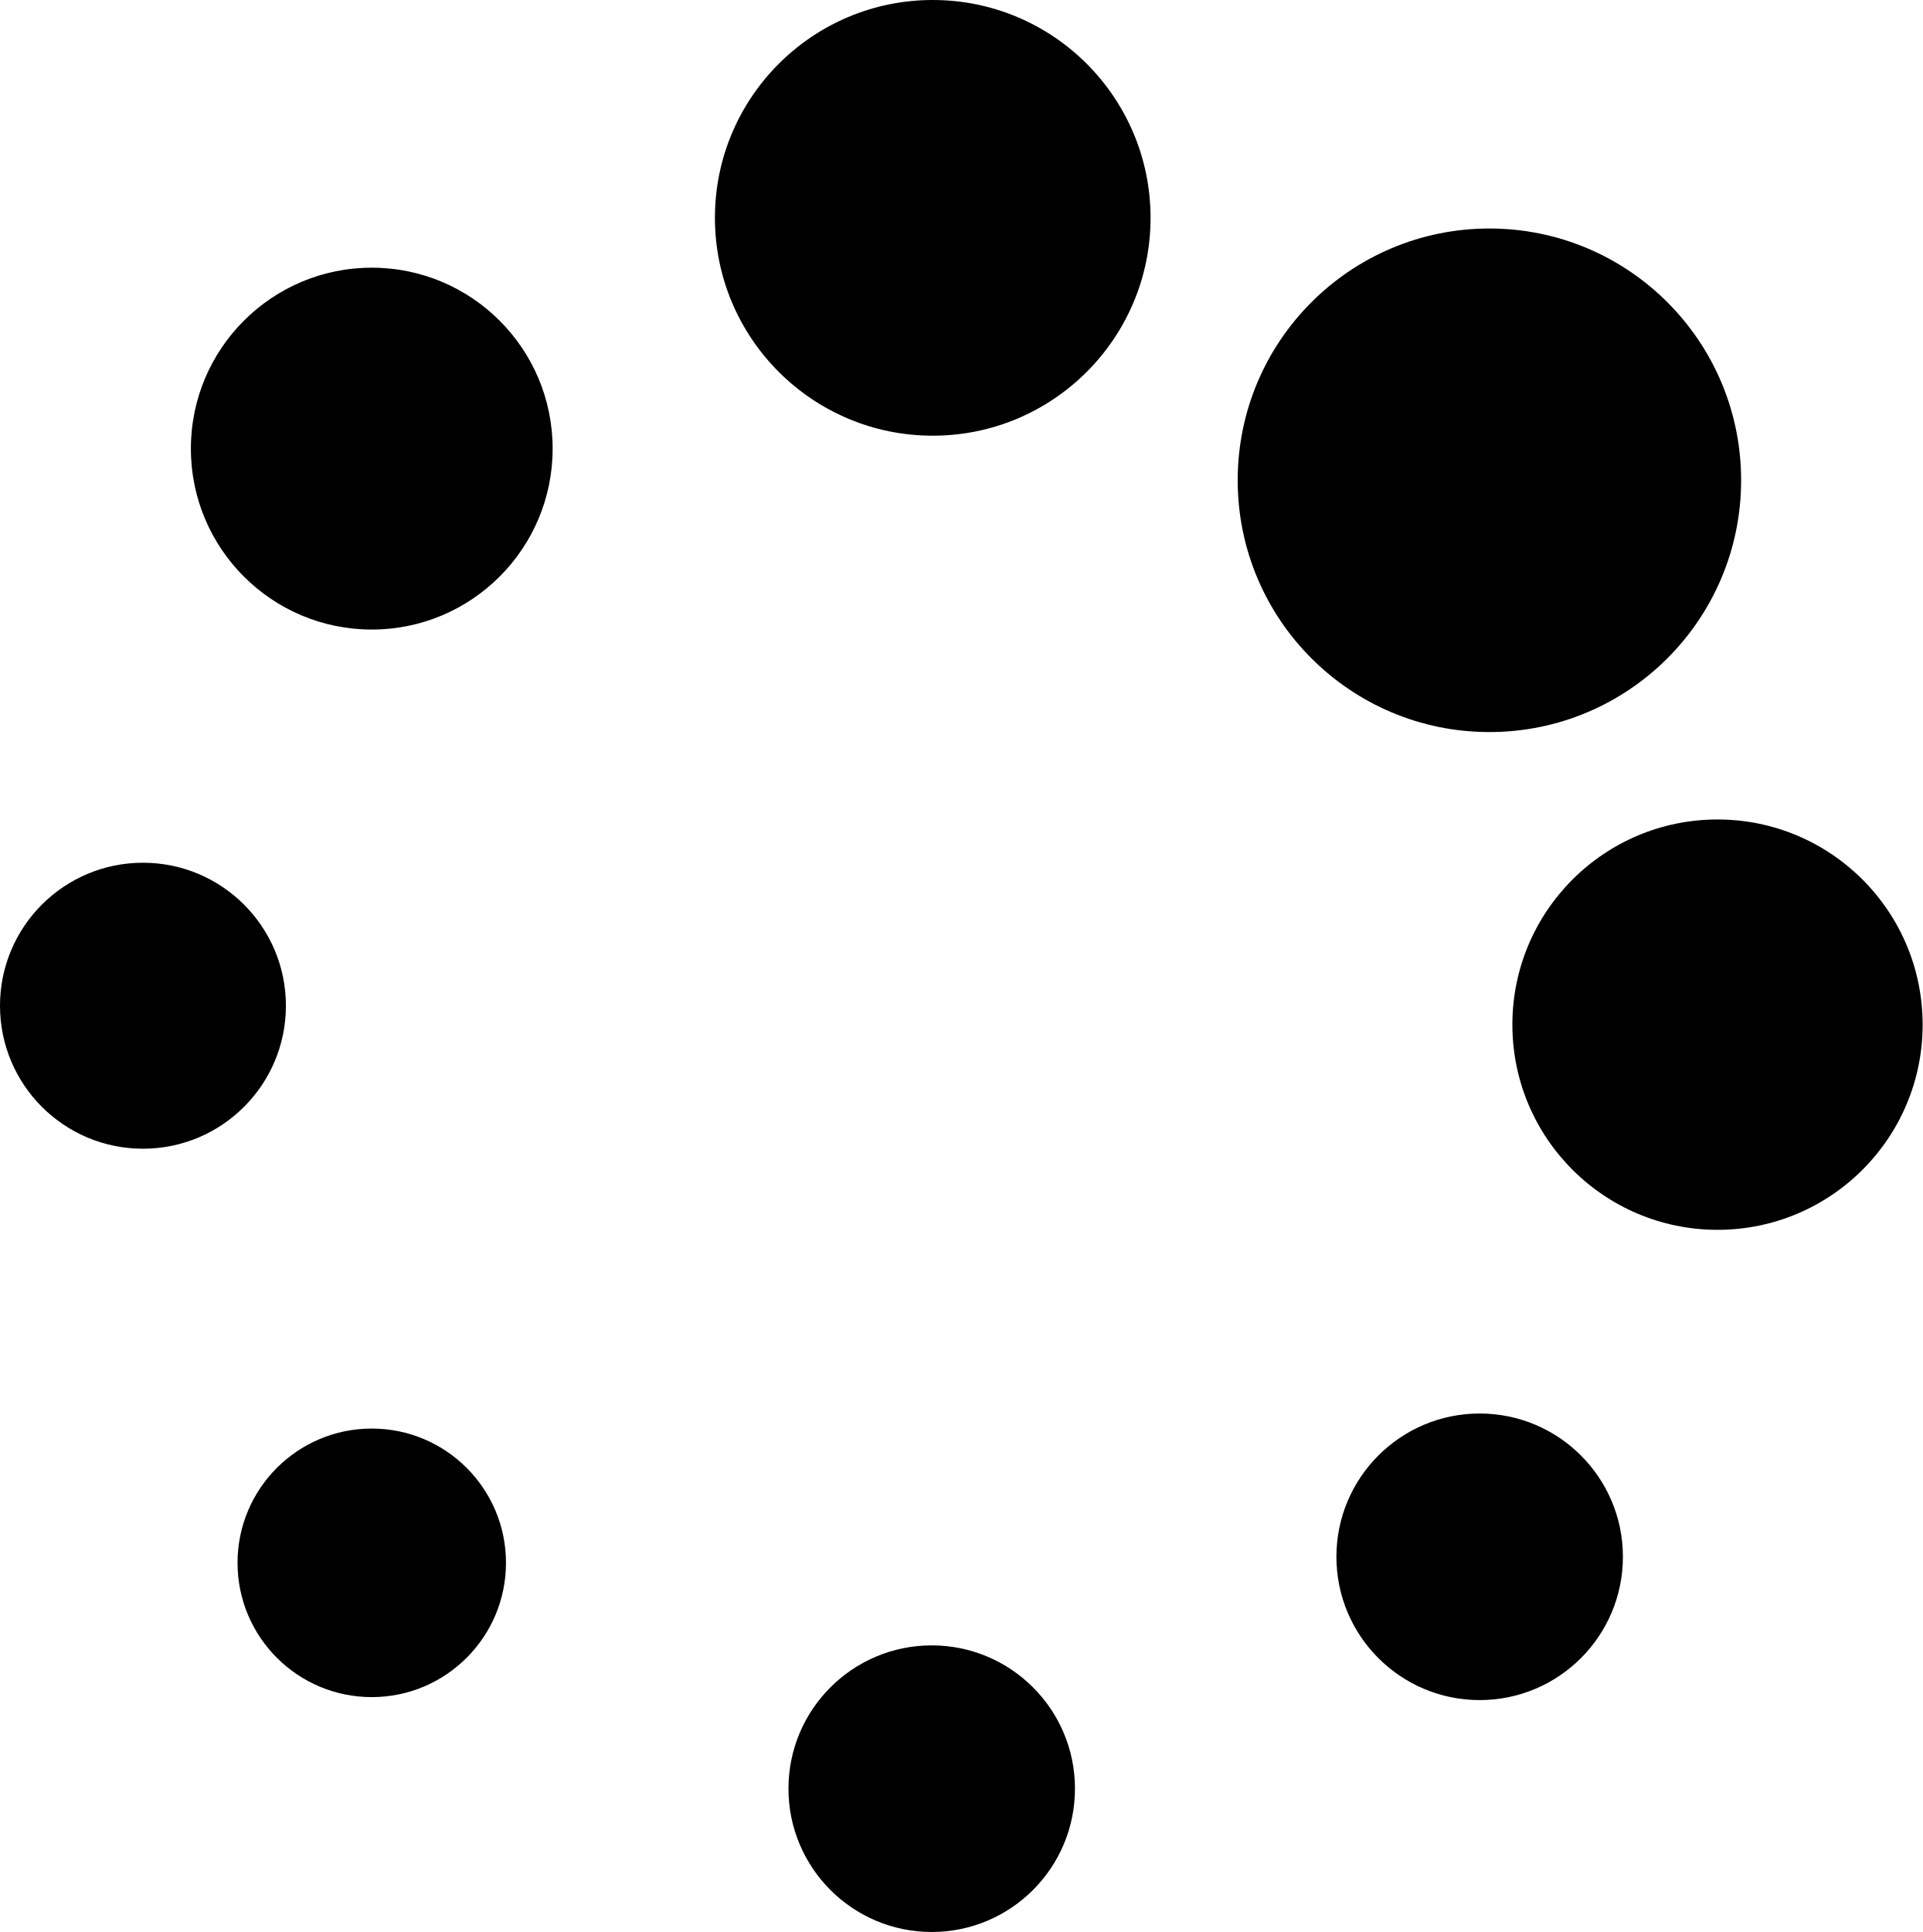
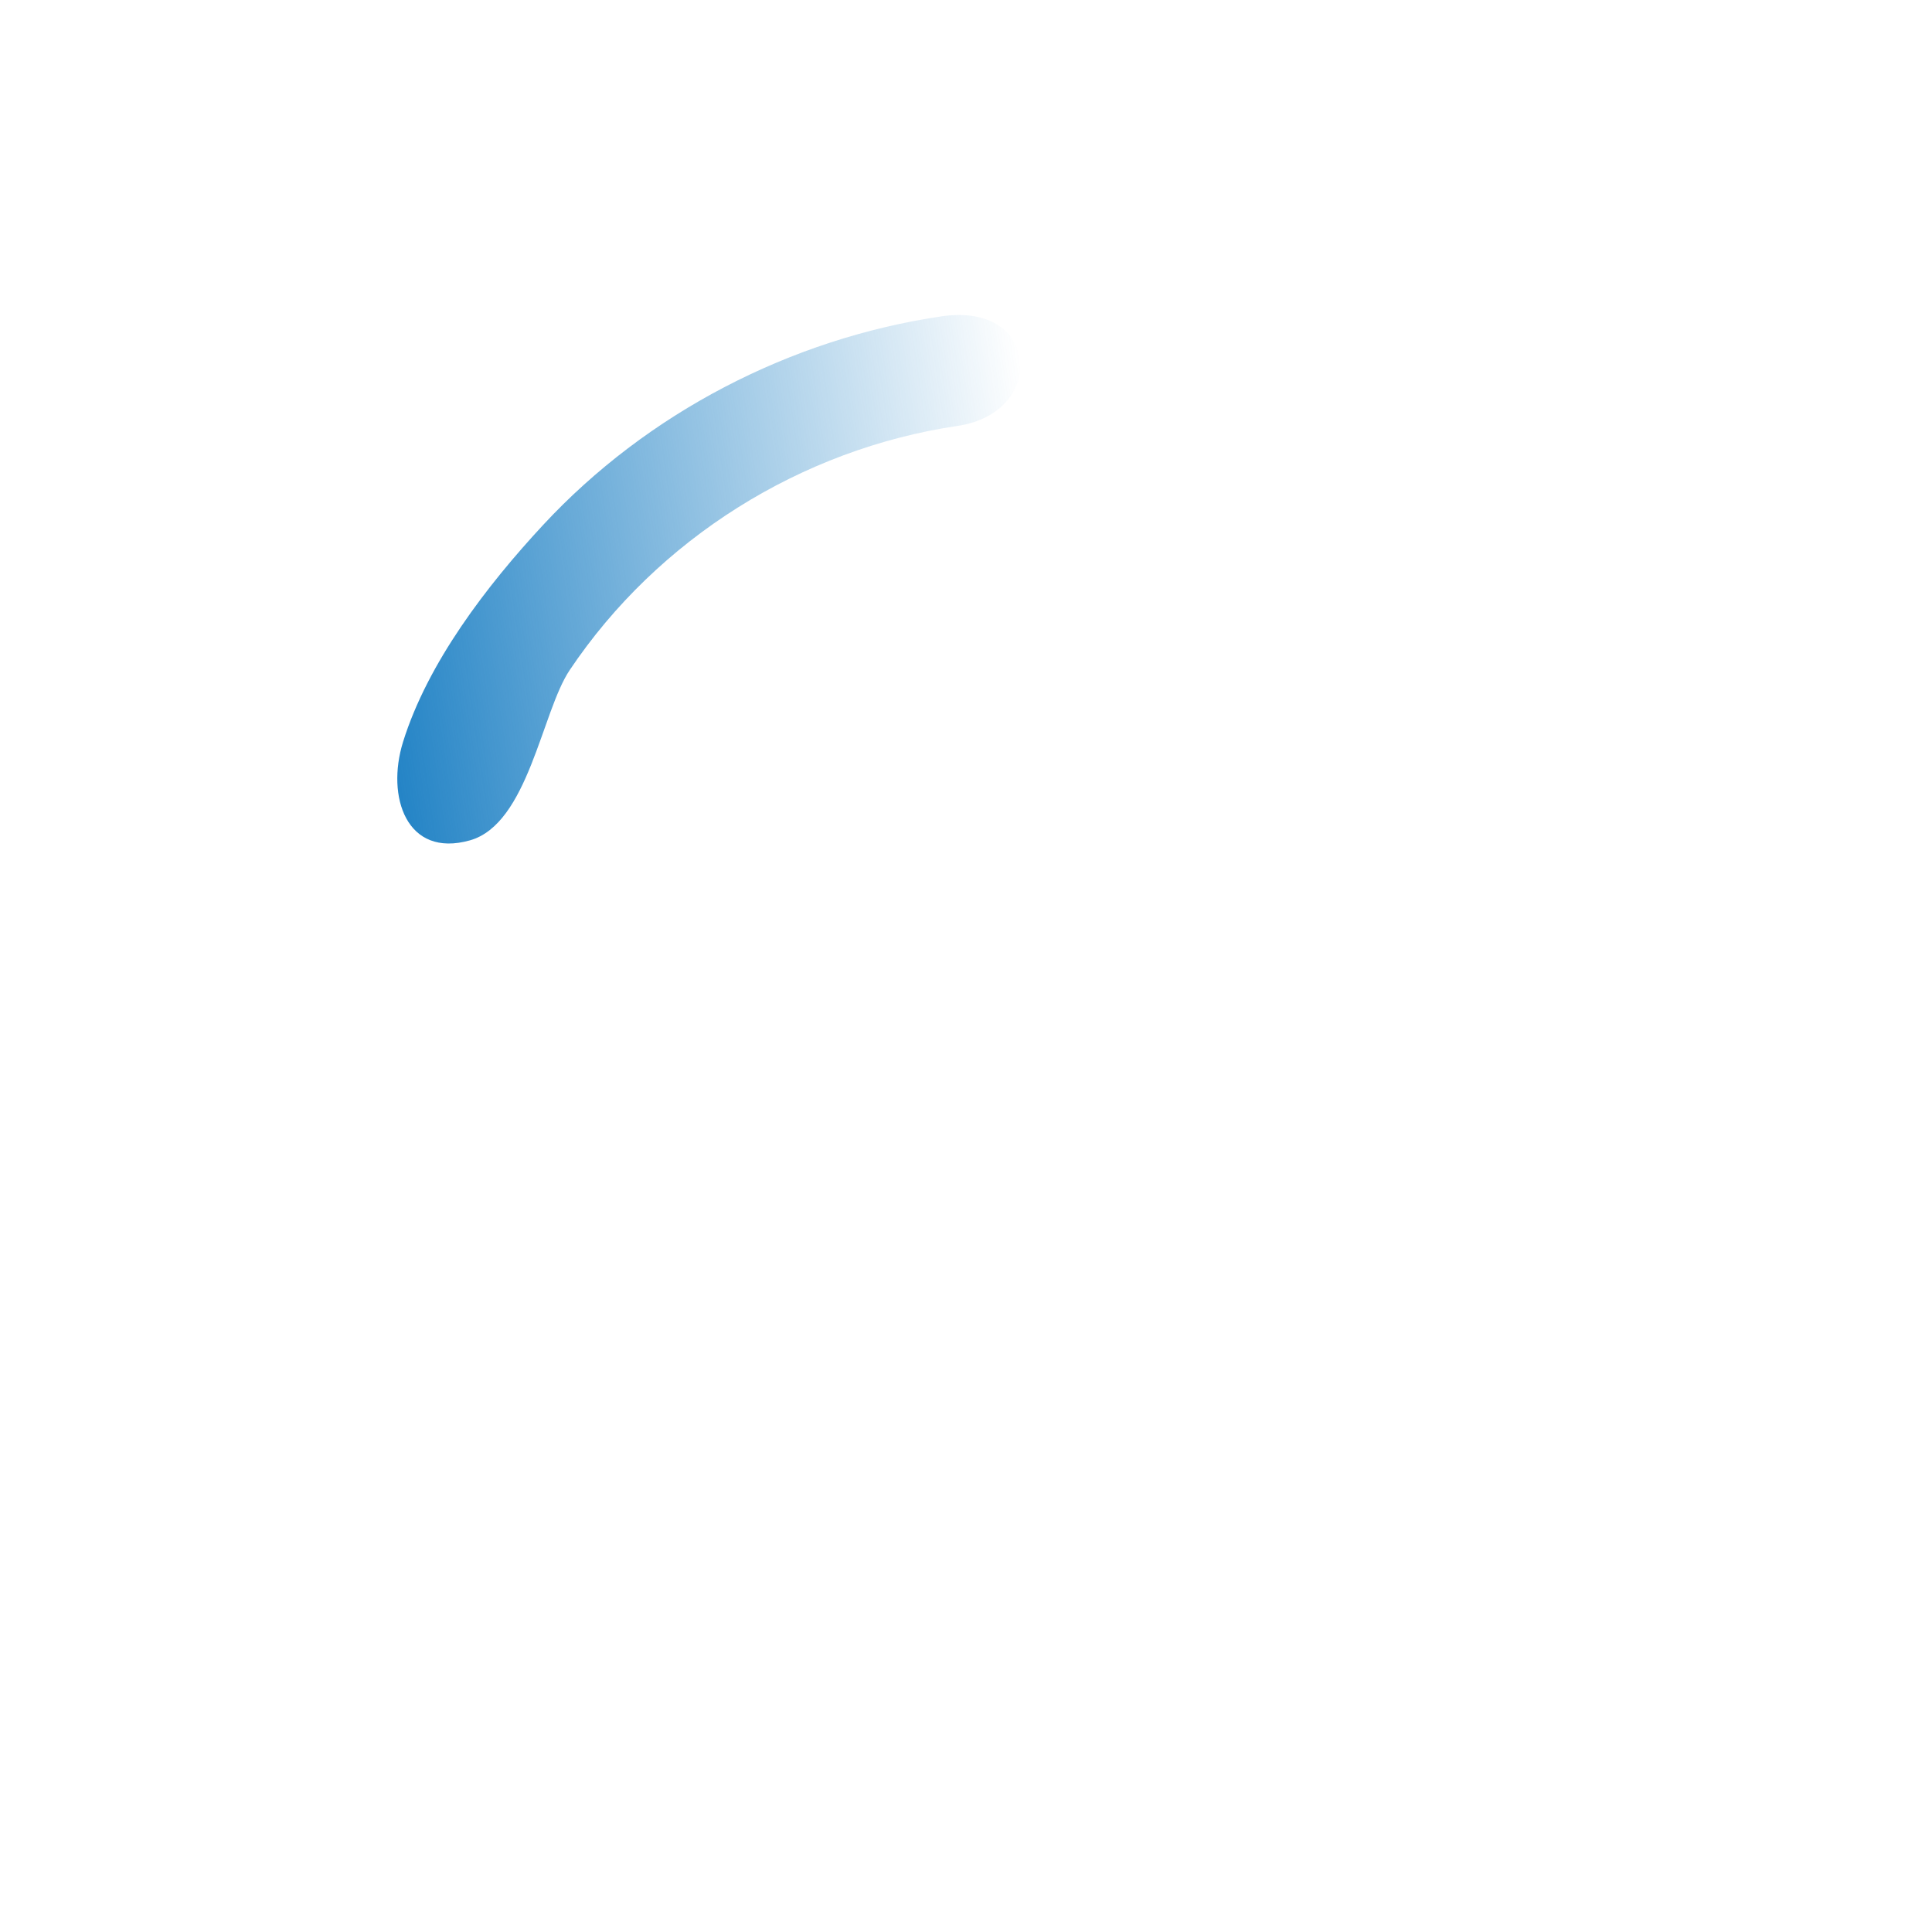
- <svg xmlns="http://www.w3.org/2000/svg" version="1.1" id="Layer_1" x="0px" y="0px" width="122.315px" height="122.88px" viewBox="0 0 122.315 122.88" enable-background="new 0 0 122.315 122.88" xml:space="preserve">
-   <g>
-     <path fill-rule="evenodd" clip-rule="evenodd" d="M94.754,14.534c8.844,0,16.014,7.17,16.014,16.012 c0,8.844-7.17,16.015-16.014,16.015c-8.843,0-16.013-7.17-16.013-16.015C78.741,21.704,85.911,14.534,94.754,14.534L94.754,14.534z M109.265,52.121c-7.205,0-13.049,5.844-13.049,13.048c0,7.207,5.844,13.049,13.049,13.051c7.207,0,13.051-5.844,13.051-13.051 C122.315,57.965,116.472,52.121,109.265,52.121L109.265,52.121z M94.135,89.903c-5.032,0-9.114,4.082-9.114,9.113 c0,5.032,4.082,9.114,9.114,9.114c5.031,0,9.113-4.082,9.113-9.114C103.248,93.985,99.166,89.903,94.135,89.903L94.135,89.903z M59.275,104.65c-5.032,0-9.114,4.081-9.114,9.113c0,5.034,4.082,9.116,9.114,9.116s9.113-4.082,9.113-9.116 C68.389,108.731,64.308,104.65,59.275,104.65L59.275,104.65z M23.652,90.86c-4.717,0-8.54,3.823-8.54,8.54 c0,4.715,3.823,8.54,8.54,8.54c4.714,0,8.538-3.825,8.538-8.54C32.19,94.684,28.366,90.86,23.652,90.86L23.652,90.86z M9.096,54.872C4.072,54.872,0,58.944,0,63.968c0,5.021,4.072,9.093,9.096,9.093c5.021,0,9.093-4.072,9.093-9.093 C18.189,58.944,14.116,54.872,9.096,54.872L9.096,54.872z M23.652,17.026c-6.354,0-11.508,5.155-11.508,11.509 s5.154,11.506,11.508,11.506s11.506-5.152,11.506-11.506S30.006,17.026,23.652,17.026L23.652,17.026z M59.341,0 c-7.651,0-13.858,6.205-13.858,13.855c0,7.651,6.207,13.856,13.858,13.856s13.856-6.205,13.856-13.856 C73.197,6.205,66.992,0,59.341,0L59.341,0z" />
-   </g>
+ <svg xmlns="http://www.w3.org/2000/svg" version="1.1" id="Layer_1" x="0px" y="0px" width="150px" height="150px" viewBox="0 0 150 150" enable-background="new 0 0 150 150" xml:space="preserve">
+   <linearGradient id="SVGID_1_" gradientUnits="userSpaceOnUse" x1="31.719" y1="44.64" x2="84.407" y2="44.64" gradientTransform="matrix(0.9892 -0.1463 0.1463 0.9892 -8.8842 9.2243)">
+     <stop offset="0" style="stop-color:#2484C6" />
+     <stop offset="1" style="stop-color:#2484C6;stop-opacity:0" />
+   </linearGradient>
+   <path fill="url(#SVGID_1_)" d="M73.123,24.558c-11.726,1.726-22.878,7.496-30.958,16.203c-4.357,4.695-8.958,10.676-10.877,16.856  c-1.312,4.226,0.26,9.016,5.194,7.629c4.528-1.273,5.571-9.971,7.75-13.222c6.843-10.205,17.971-17.158,30.107-18.956  C81.294,32.038,80.79,23.43,73.123,24.558z">
+     <animateTransform attributeName="transform" attributeType="XML" type="rotate" from="0 75 75" to="-360 75 75" dur="1s" repeatCount="indefinite" />
+   </path>
</svg>
